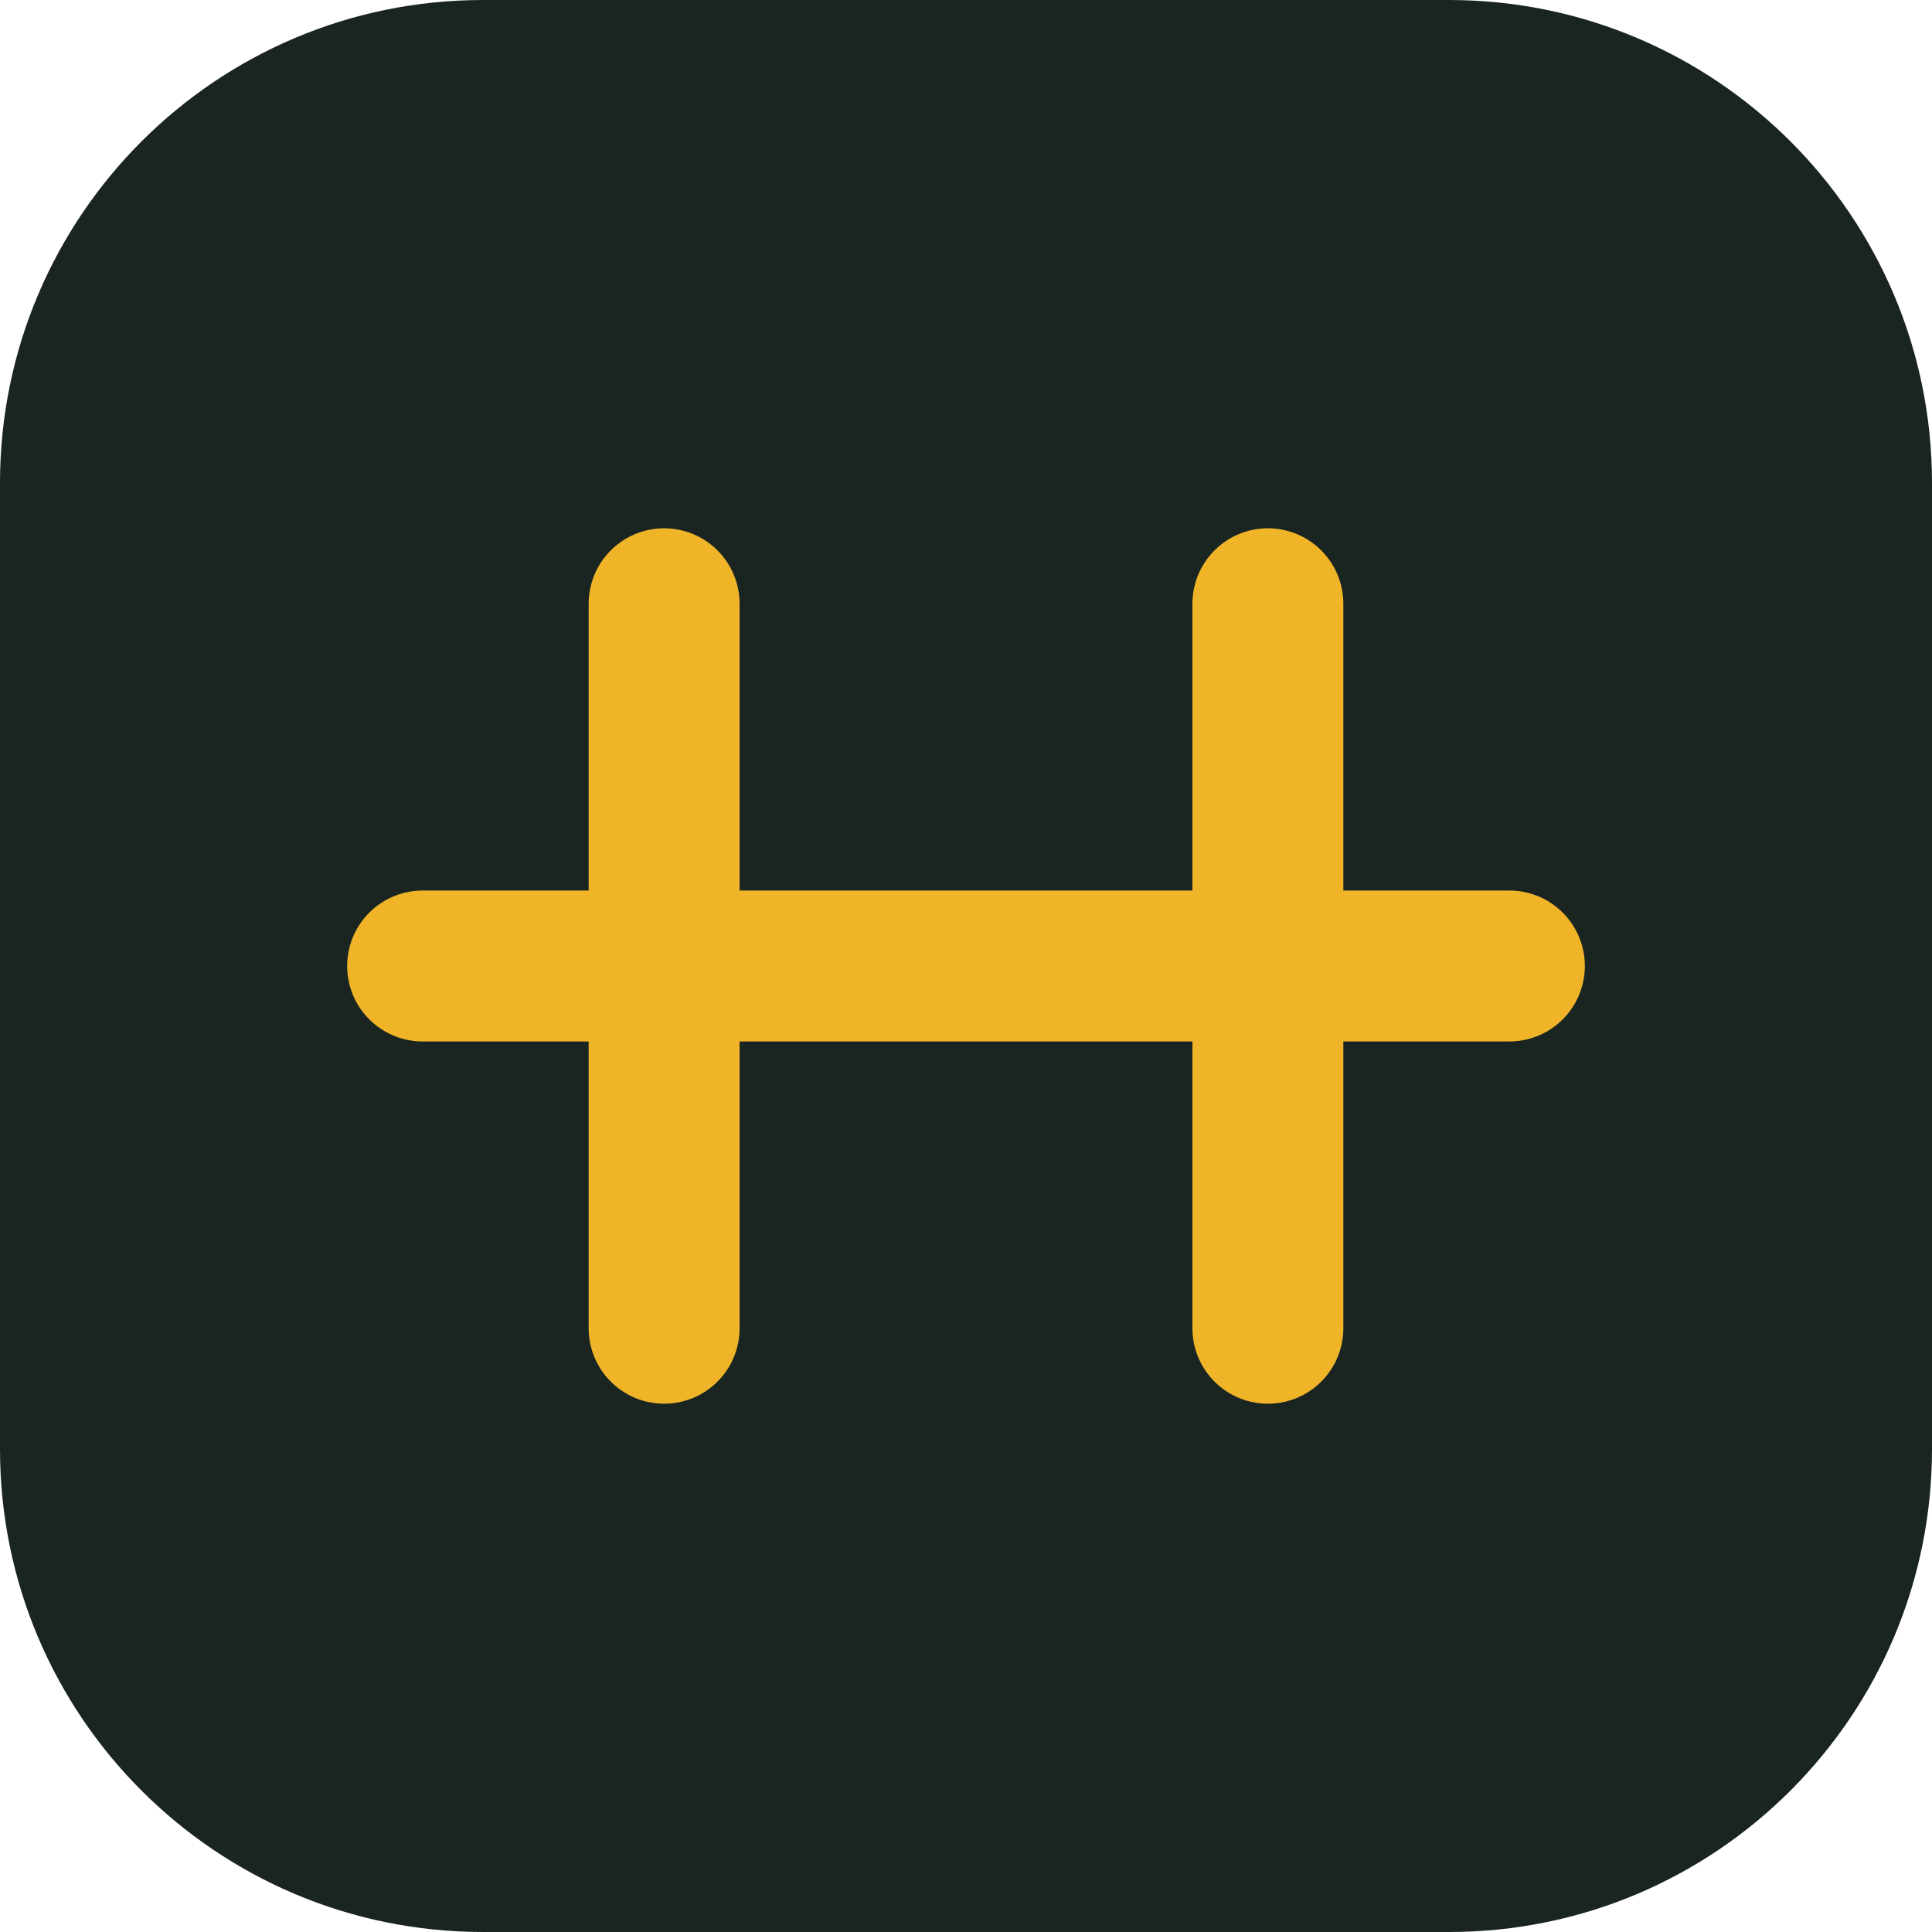
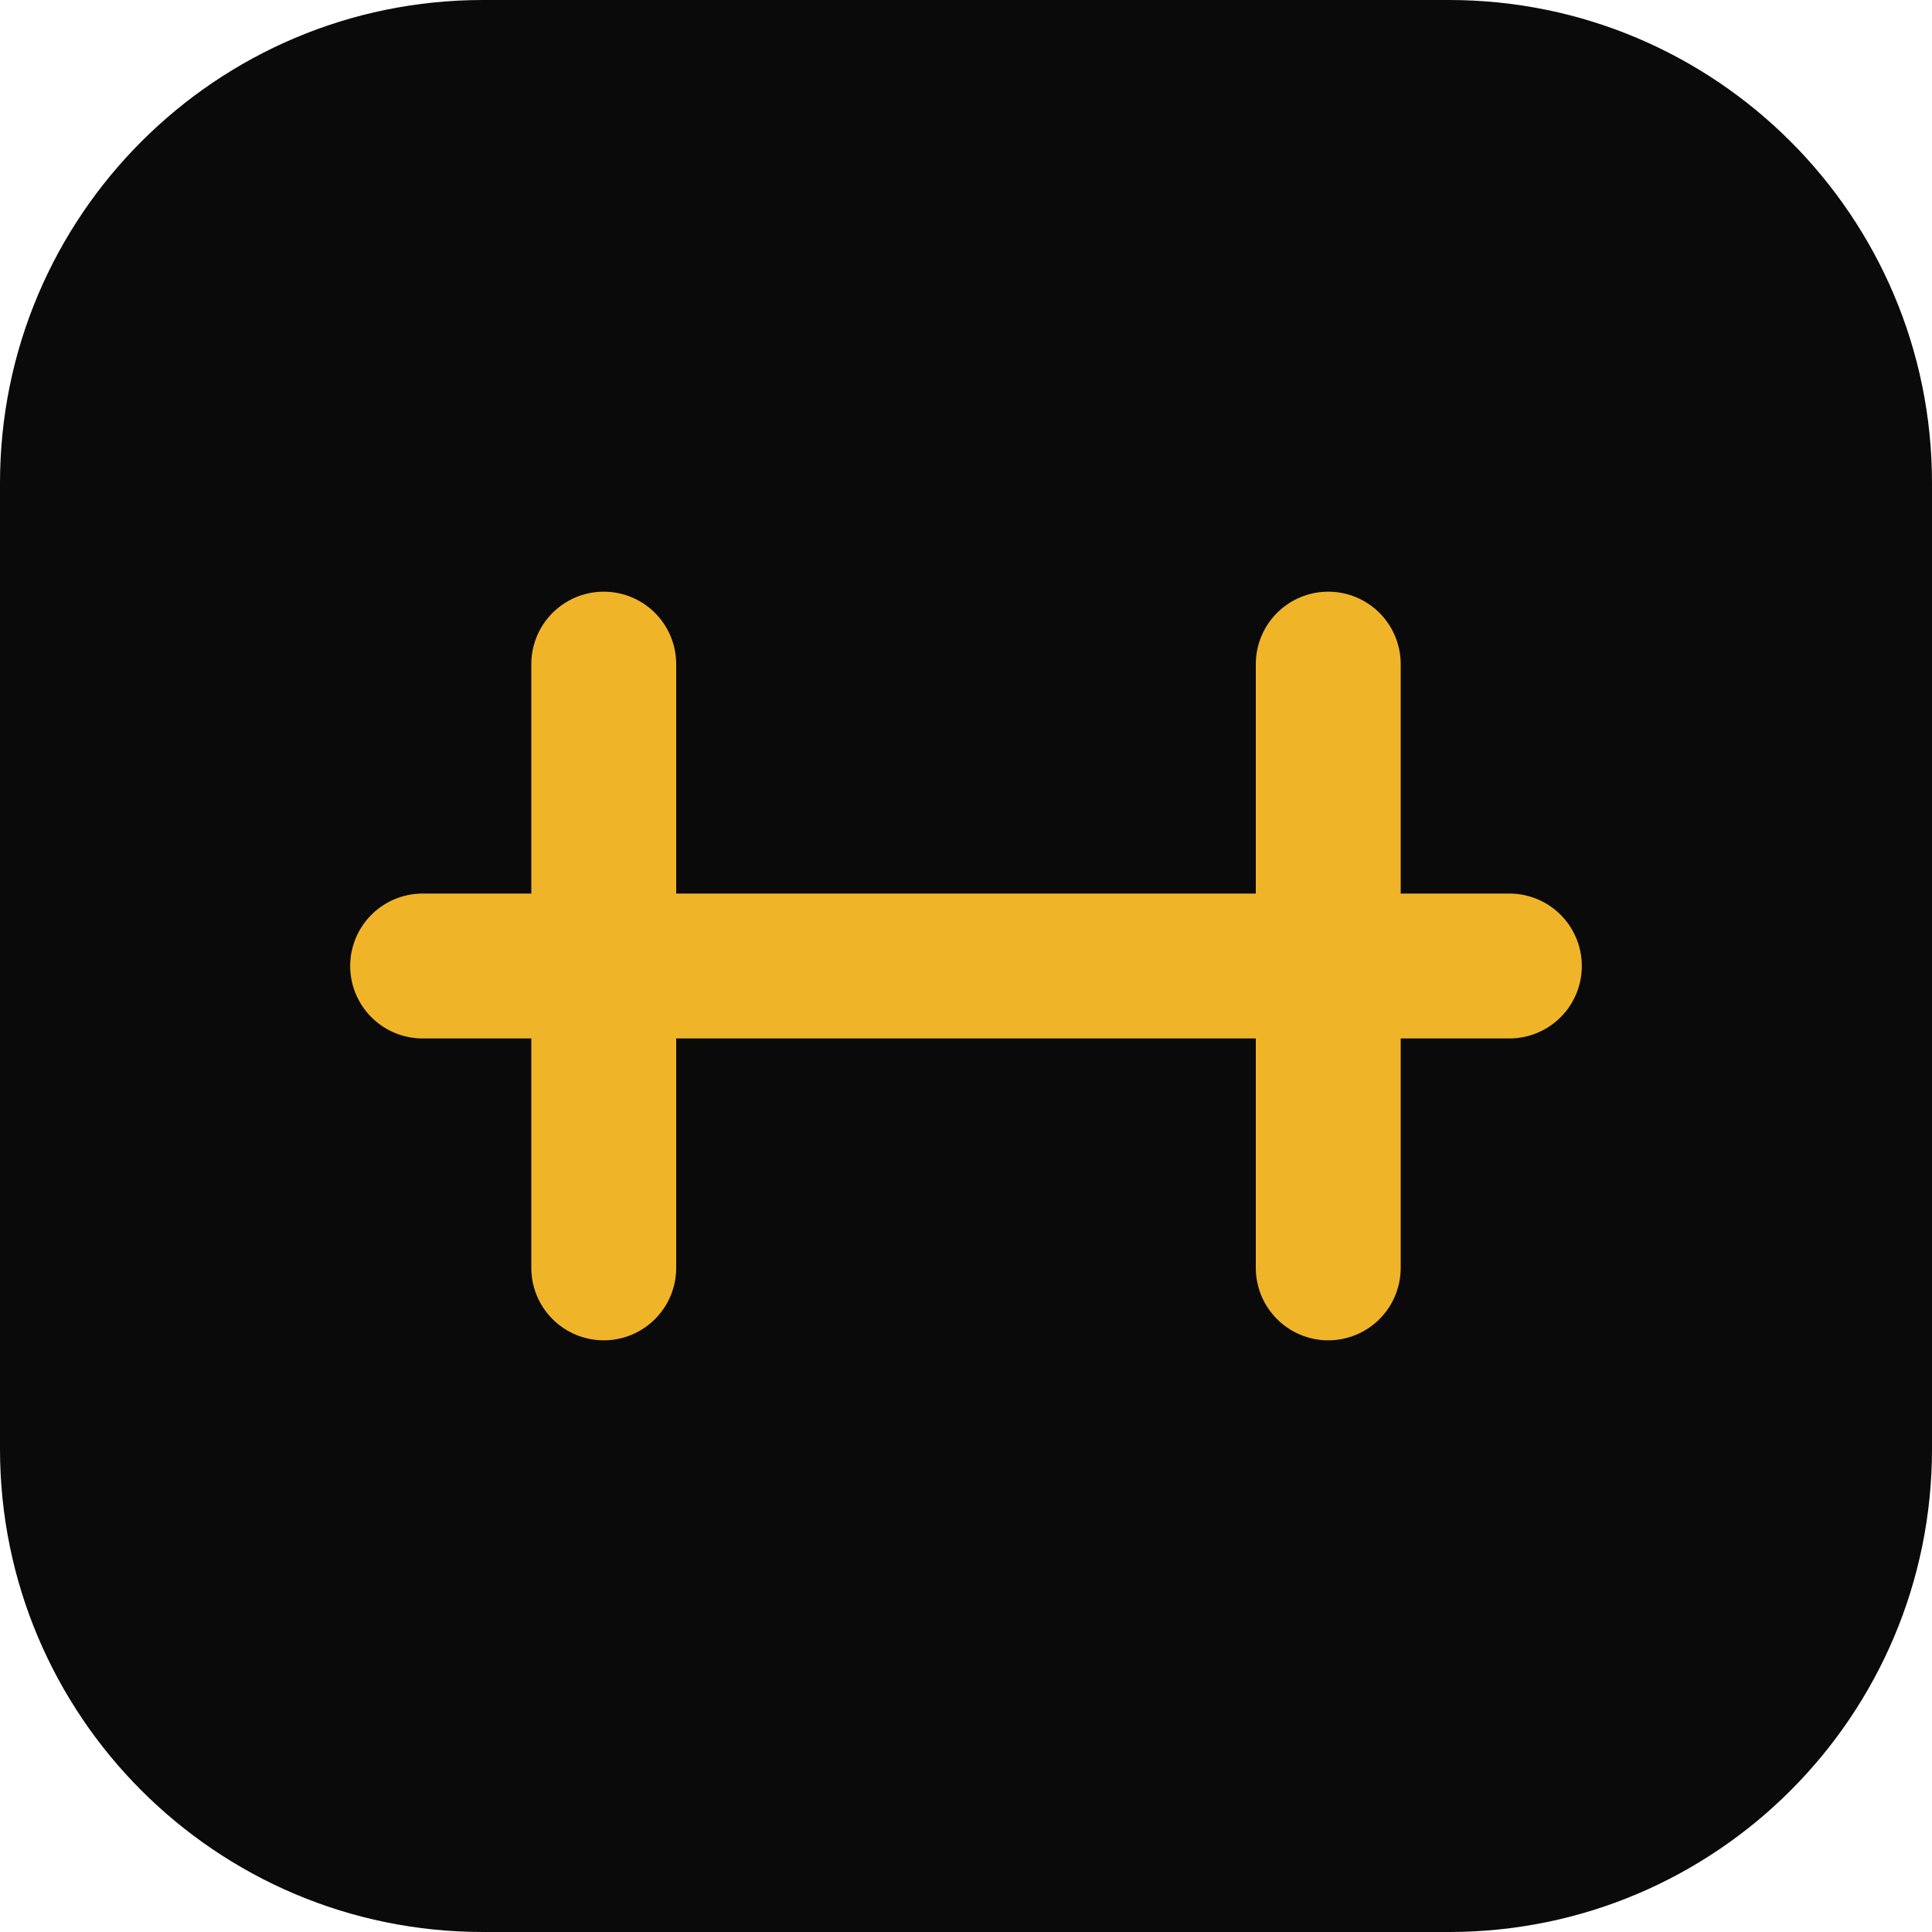
<svg xmlns="http://www.w3.org/2000/svg" viewBox="0 0 32 32" fill="none">
-   <rect width="32" height="32" rx="8" fill="#1a2421" />
-   <path d="M7 16h18M11 10v12M21 10v12" stroke="#f0b429" stroke-width="2.5" stroke-linecap="round" />
+   <rect width="32" height="32" rx="8" fill="#0a0a0a" />
+   <path d="M7 16h18M10 11v10M22 11v10" stroke="#f0b429" stroke-width="2.4" stroke-linecap="round" />
</svg>
